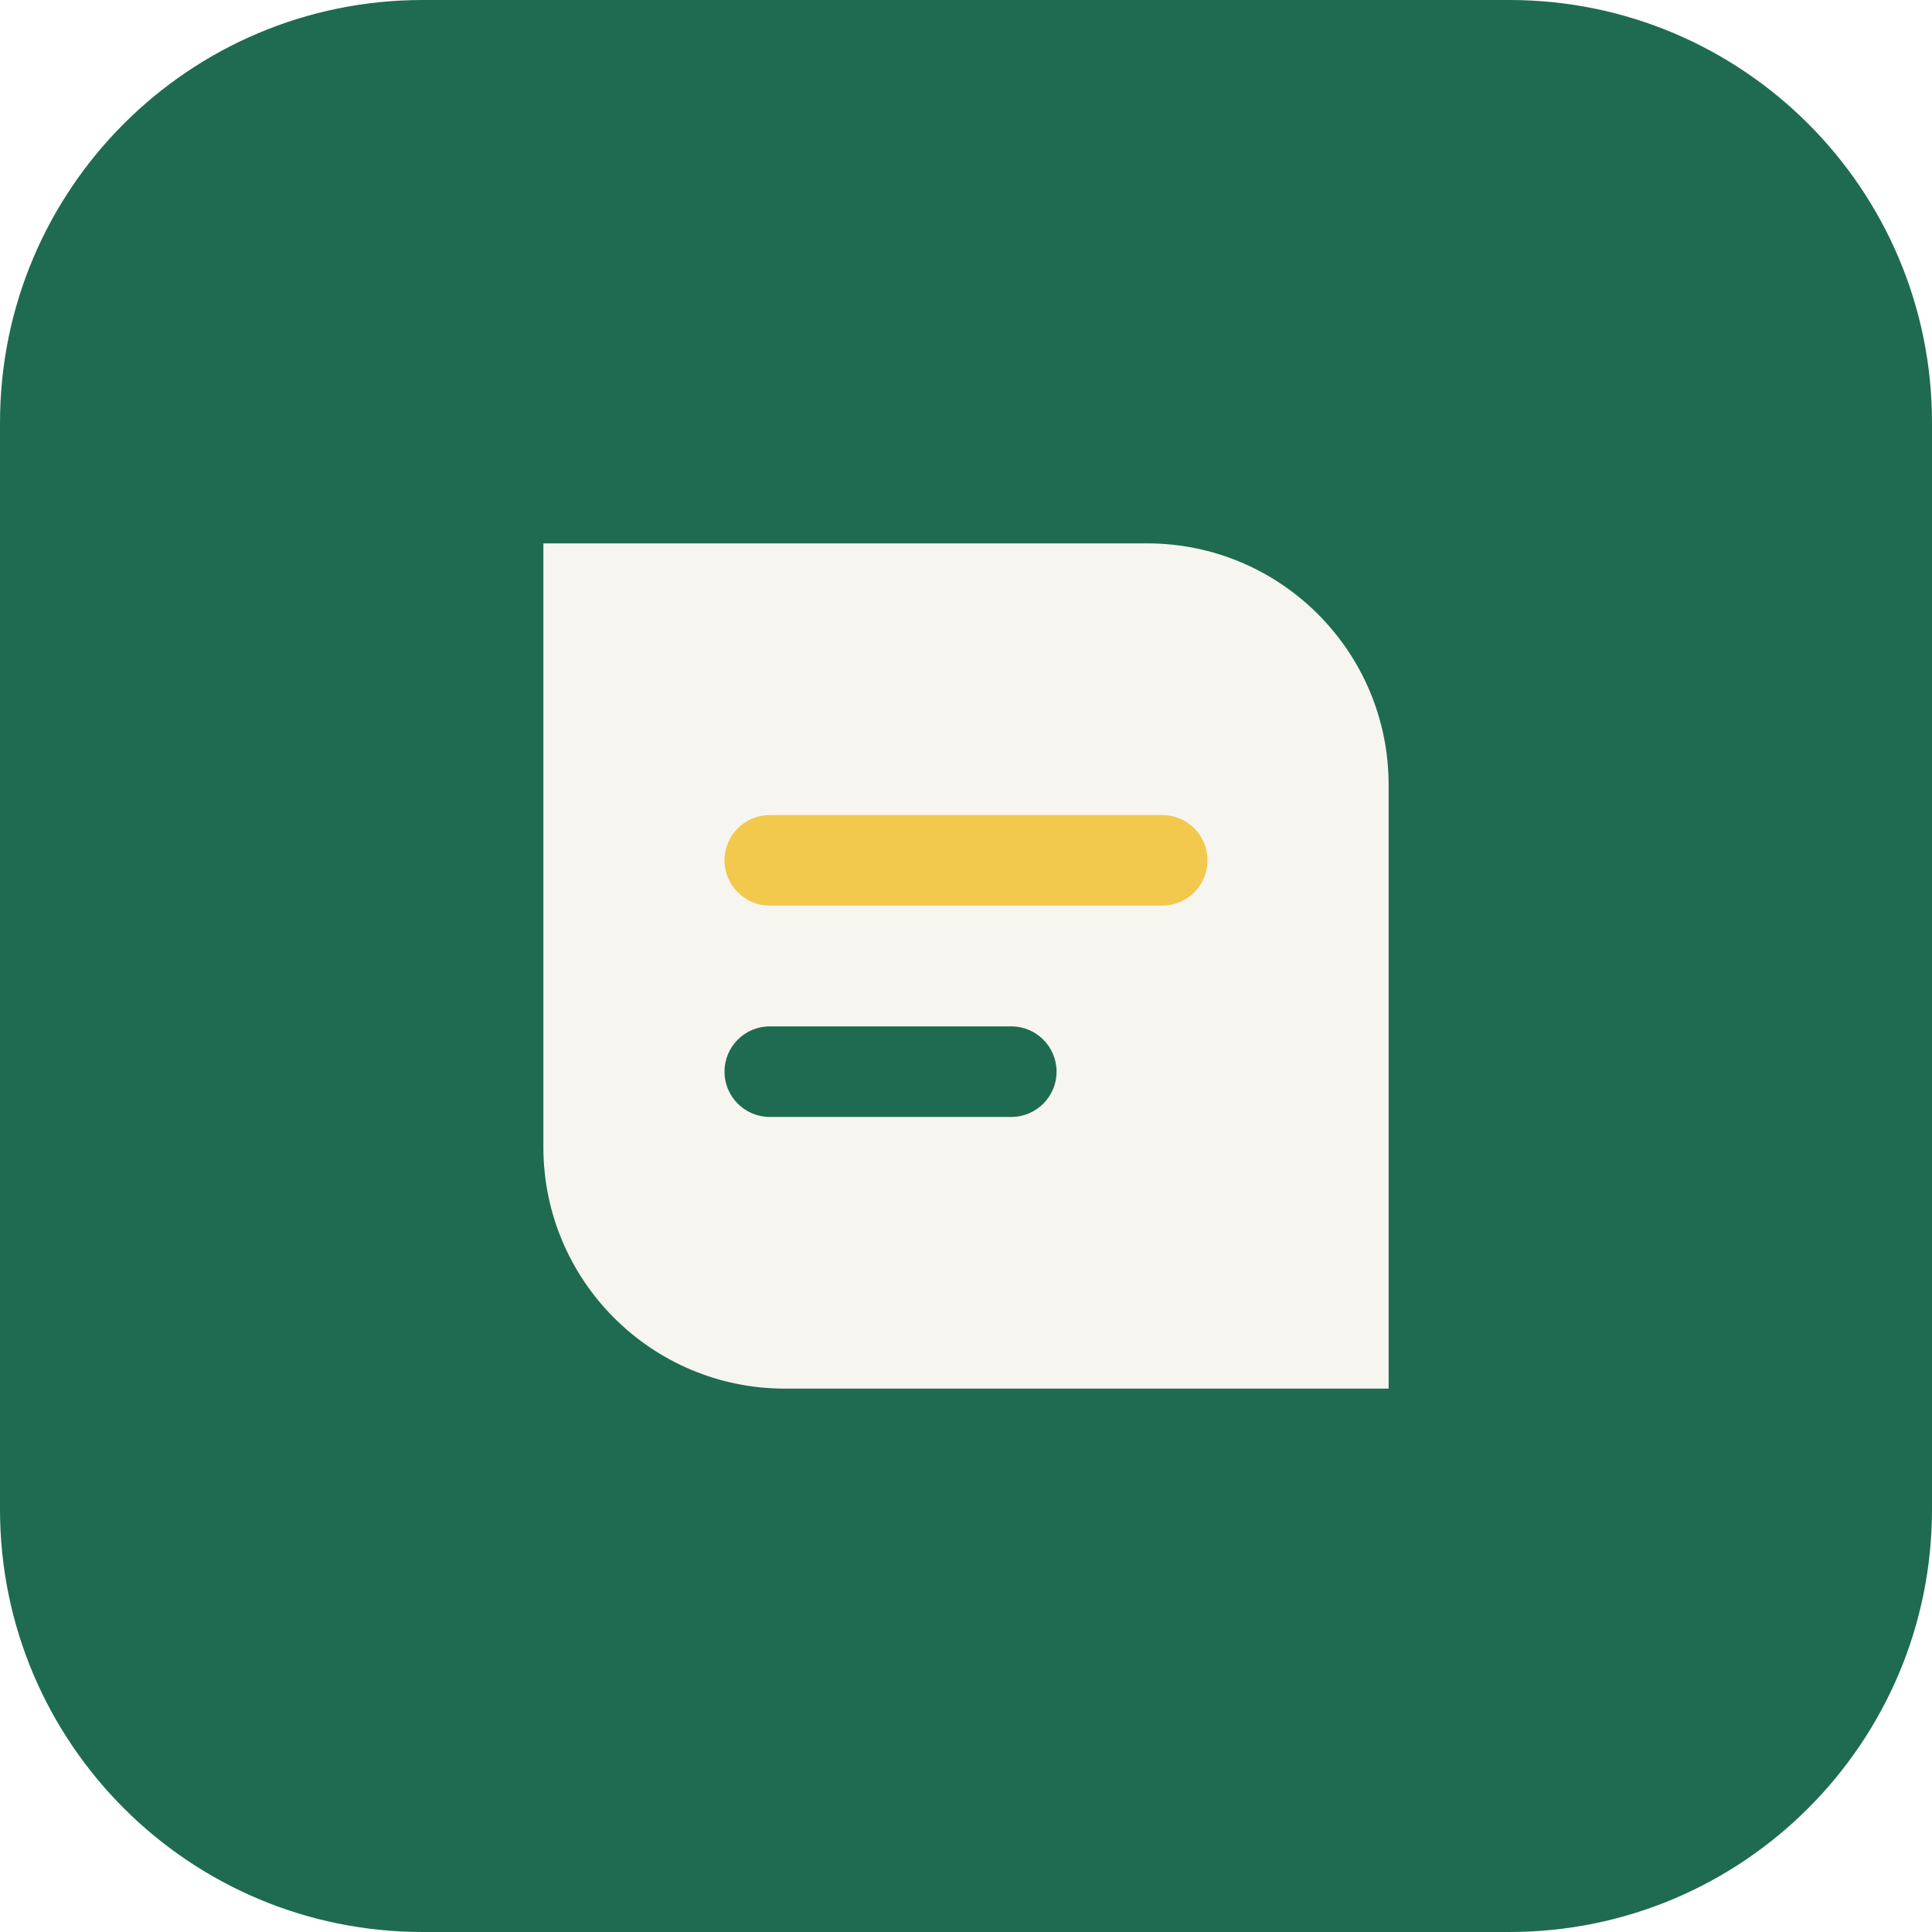
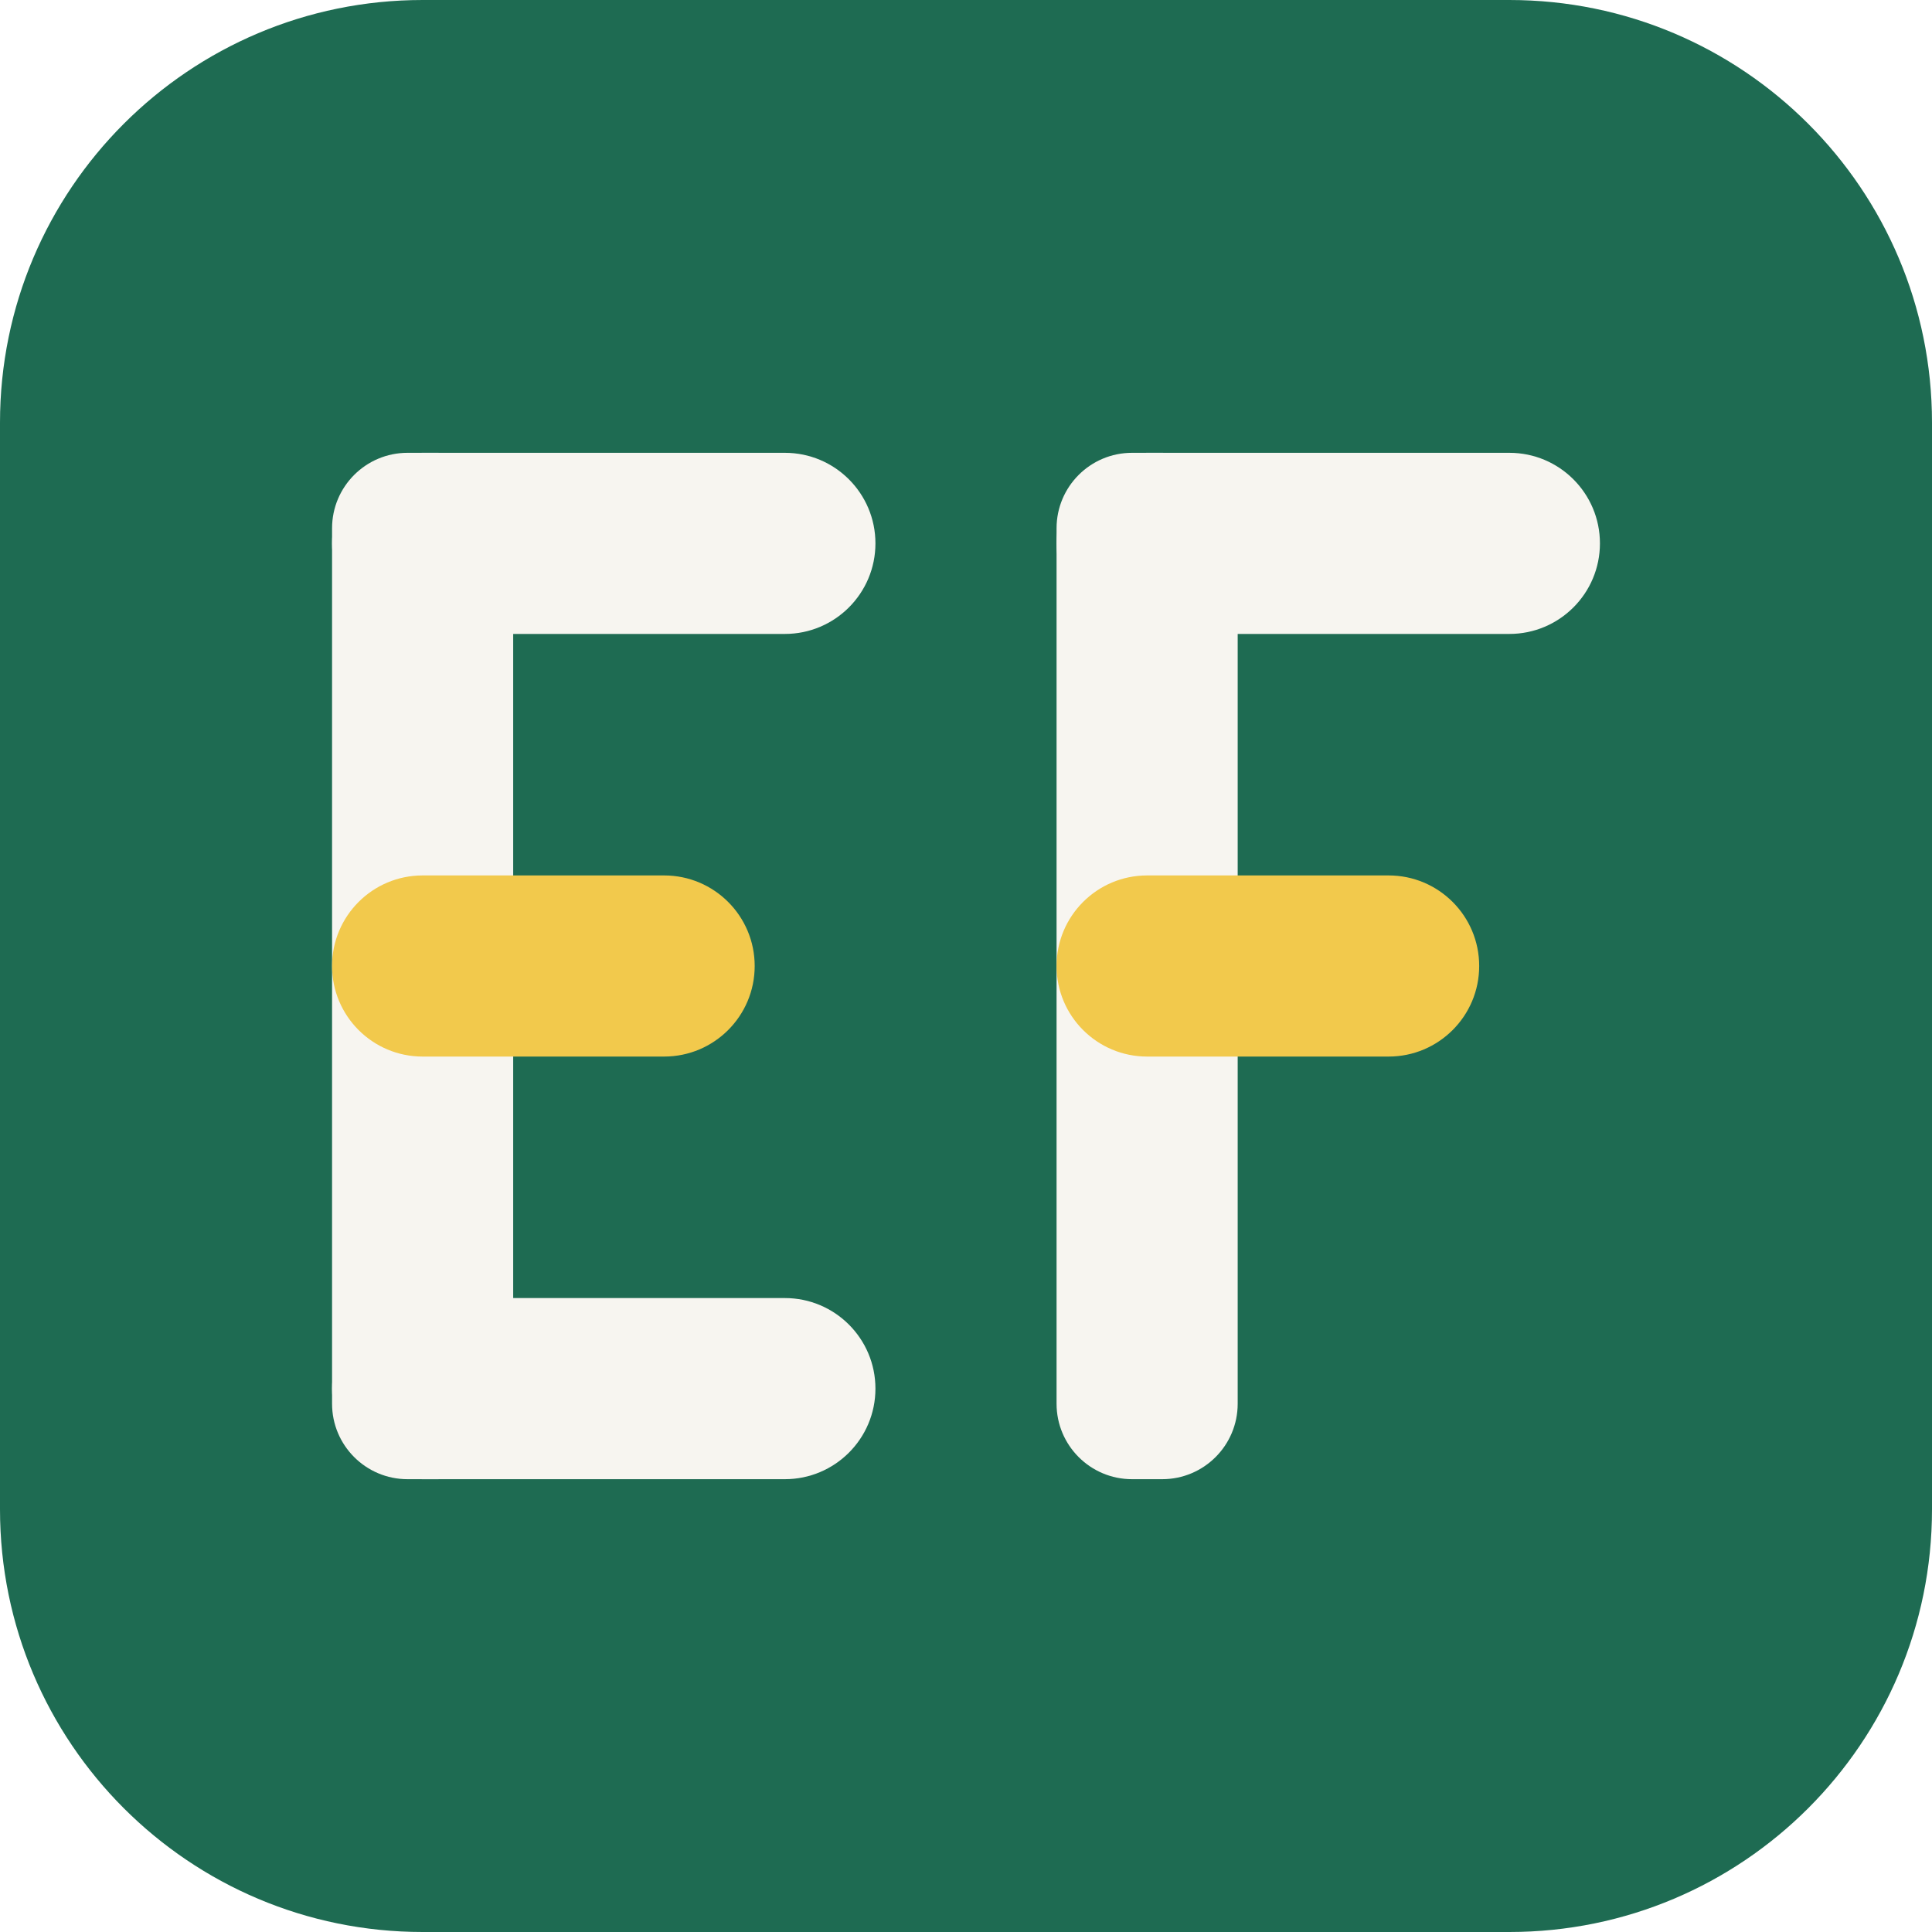
<svg xmlns="http://www.w3.org/2000/svg" viewBox="0 0 64 64">
  <rect width="64" height="64" rx="14" fill="#1E6B52" />
-   <path d="M18 18h20a8 8 0 0 1 8 8v20H26a8 8 0 0 1-8-8z" fill="#F7F5F0" />
-   <rect x="24" y="27" width="16" height="3" rx="1.5" fill="#F2C94C" />
-   <rect x="24" y="34" width="11" height="3" rx="1.5" fill="#1E6B52" />
+   <g fill="#F7F5F0">
+     <rect x="11" y="15" width="6" height="34" rx="2.5" />
+     <rect x="11" y="15" width="18" height="6" rx="3" />
+     <rect x="11" y="43" width="18" height="6" rx="3" />
+     <rect x="35" y="15" width="6" height="34" rx="2.5" />
+     <rect x="35" y="15" width="18" height="6" rx="3" />
+   </g>
+   <g fill="#F2C94C">
+     <rect x="11" y="29" width="14" height="6" rx="3" />
+     <rect x="35" y="29" width="14" height="6" rx="3" />
+   </g>
</svg>
